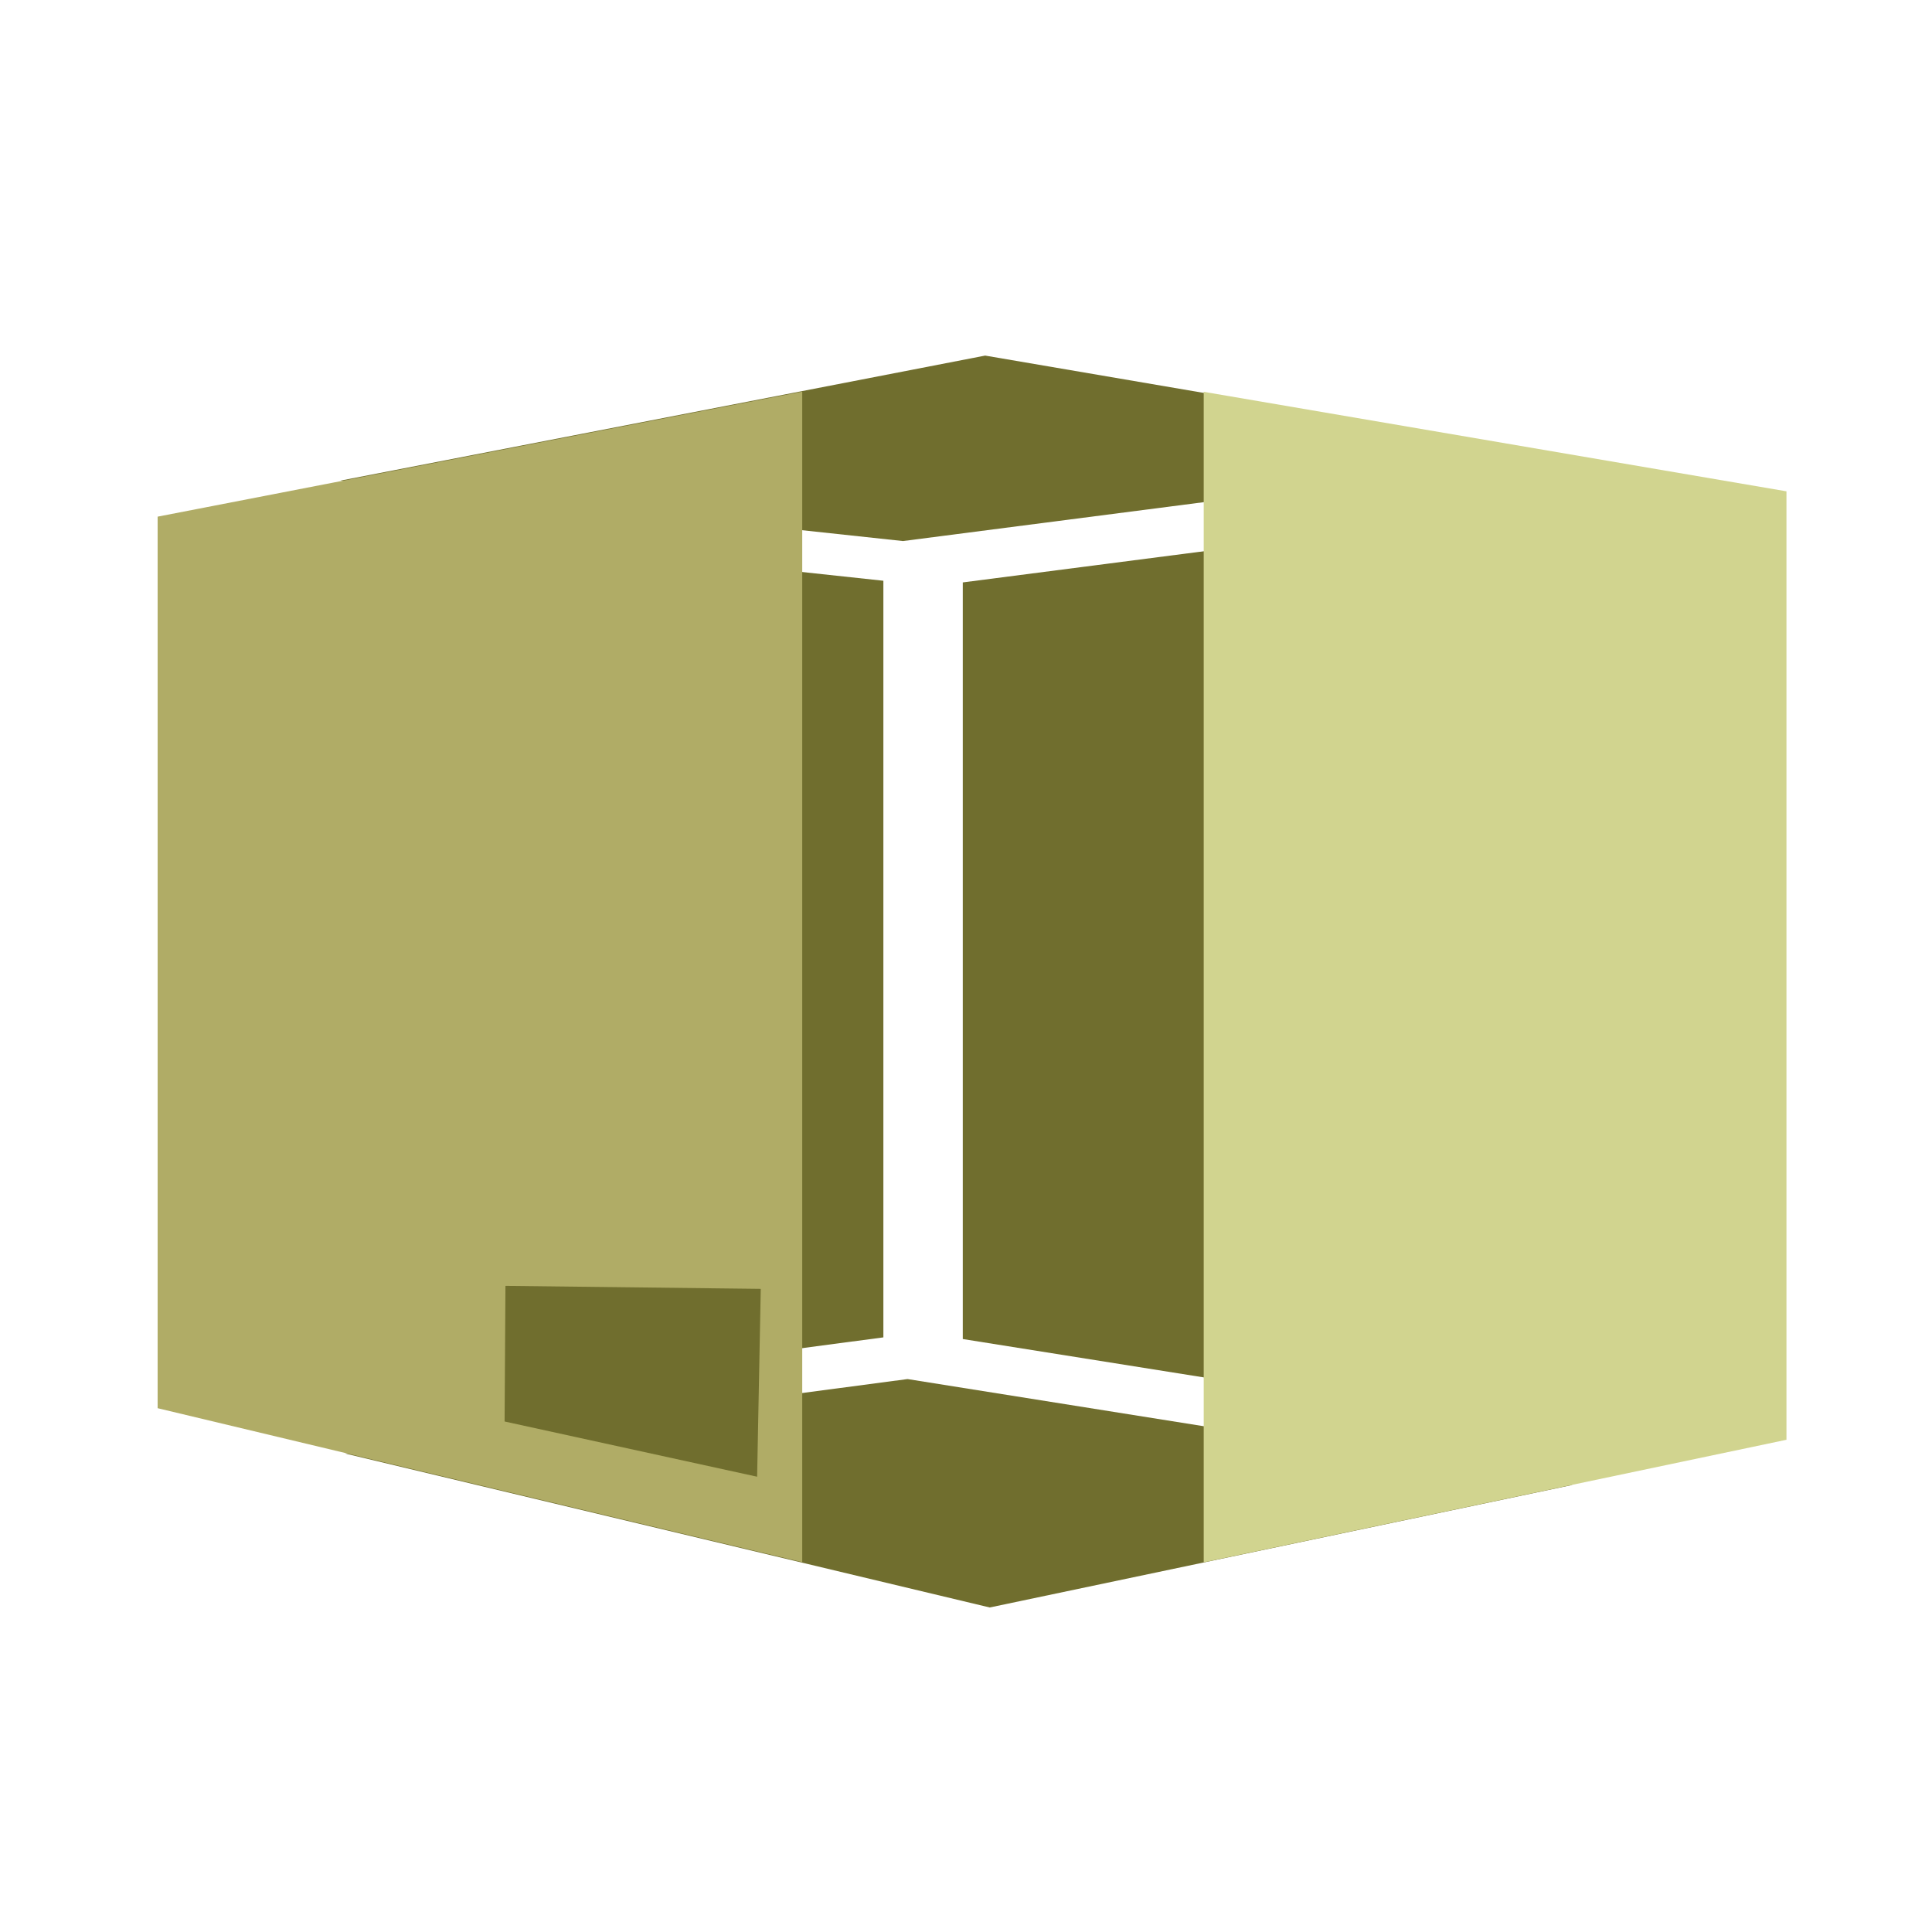
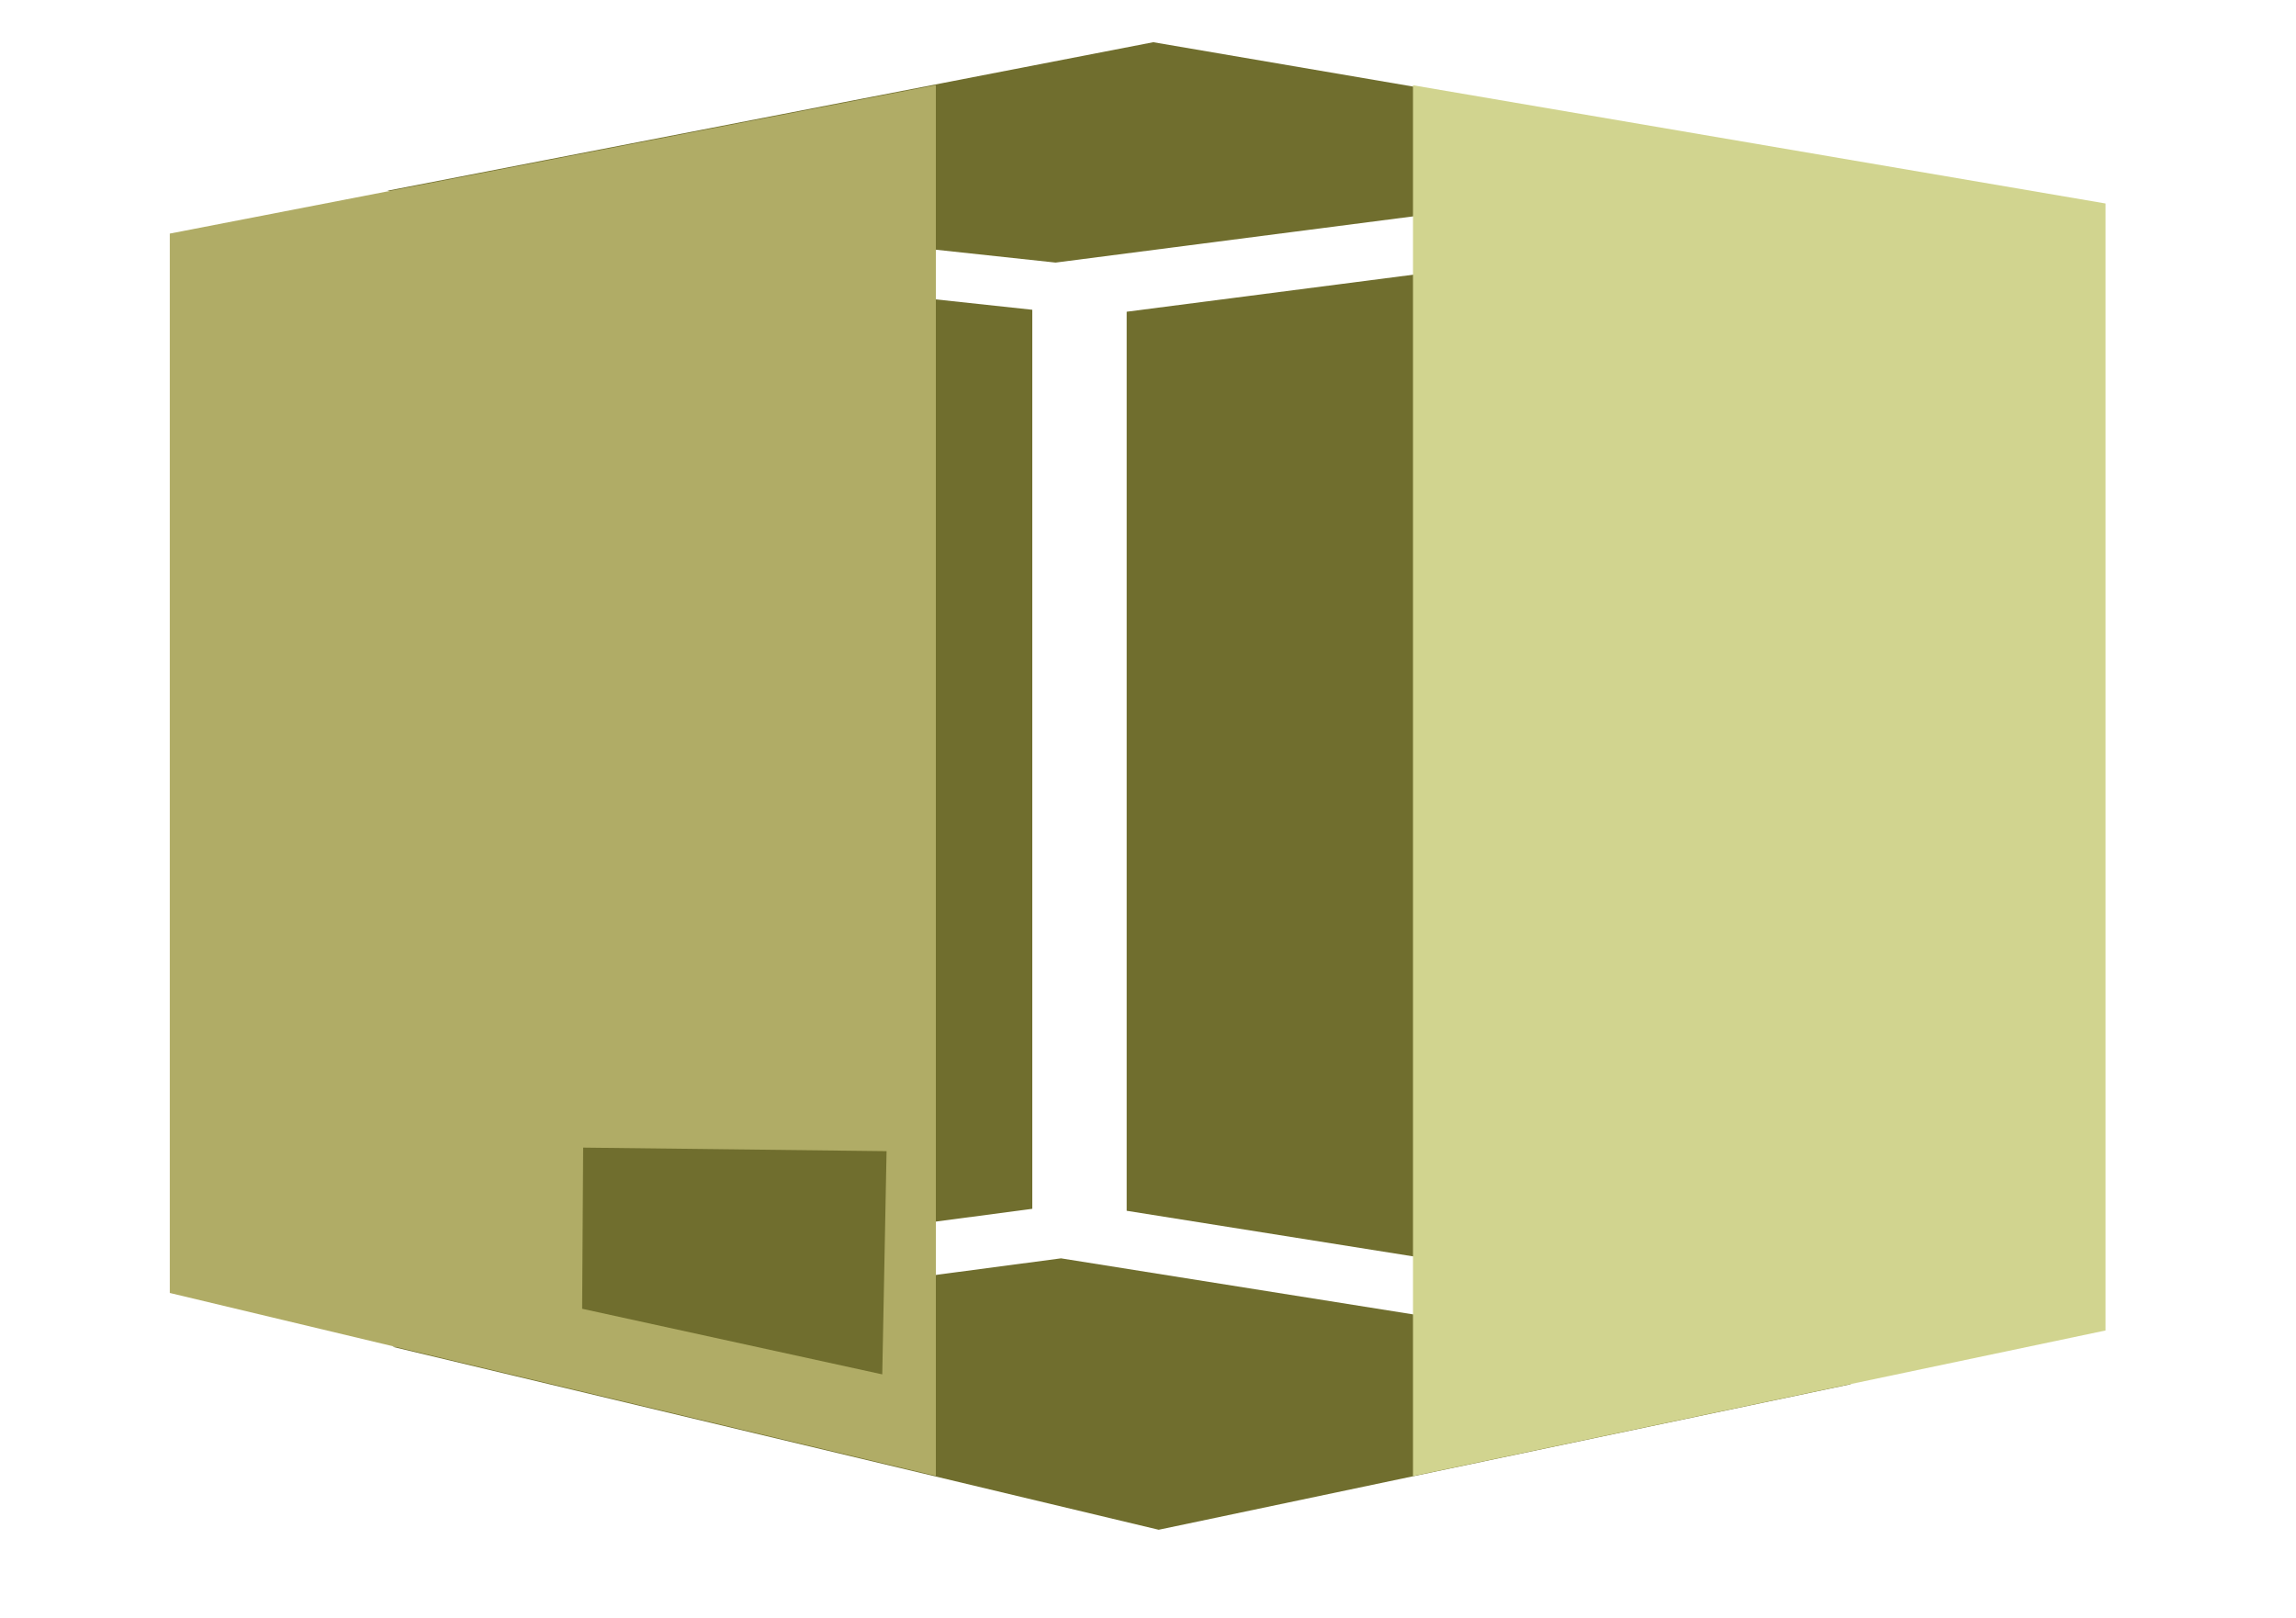
- <svg xmlns="http://www.w3.org/2000/svg" width="210mm" height="210mm" viewBox="0 0 210 210" version="1.1" id="svg5">
+ <svg xmlns="http://www.w3.org/2000/svg" width="210mm" height="148mm" viewBox="0 0 210 148" version="1.1" id="svg5">
  <defs id="defs2">
    </defs>
  <g id="layer1">
-     <path d="m 104.651,63.306 72.274,-9.344 V 157.055 l -72.274,-11.508 z" style="fill:#706e2e;fill-opacity:1;fill-rule:evenodd;stroke:none;stroke-width:3.047;stroke-linejoin:round" id="path10783" />
-     <path d="m 34.886,56.554 v 96.907 l 61.133,-8.094 V 63.125 Z" style="fill:#706e2e;fill-opacity:1;fill-rule:evenodd;stroke:none;stroke-width:3.047;stroke-linejoin:round" id="path10785" />
-     <path d="m 37.513,157.992 70.066,16.734 63.341,-13.32 -72.274,-11.508 z" style="fill:#706e2e;fill-opacity:1;fill-rule:evenodd;stroke:none;stroke-width:3.047;stroke-linejoin:round" id="path10787" />
-     <path d="M 37.017,52.239 107.083,38.651 170.424,49.467 98.15,58.81 Z" style="fill:#706e2e;fill-opacity:1;fill-rule:evenodd;stroke:none;stroke-width:3.047;stroke-linejoin:round" id="path10789" />
-     <path d="M 130.839,42.589 V 169.817 L 194.18,156.497 V 53.404 Z" style="fill:#d1d48f;fill-opacity:1;fill-rule:evenodd;stroke:none;stroke-width:3.047;stroke-linejoin:round" id="path10791" />
-     <path d="M 17.133,56.158 87.199,42.571 V 169.799 L 17.133,153.065 Z" style="fill:#b0ac66;fill-opacity:1;fill-rule:evenodd;stroke:none;stroke-width:3.047;stroke-linejoin:round" id="path10793" />
-     <path style="fill:#706e2e;fill-opacity:1;stroke-width:0.265" d="m 54.94,139.768 -0.093,14.742 27.449,6.002 0.395,-20.418 z" id="path11128" />
+     <path d="m 103.049,28.516 72.274,-9.344 V 122.265 L 103.049,110.757 Z" style="fill:#706e2e;fill-opacity:1;fill-rule:evenodd;stroke:none;stroke-width:3.047;stroke-linejoin:round" id="path10783" />
+     <path d="m 33.284,21.764 v 96.907 l 61.133,-8.094 V 28.336 Z" style="fill:#706e2e;fill-opacity:1;fill-rule:evenodd;stroke:none;stroke-width:3.047;stroke-linejoin:round" id="path10785" />
+     <path d="M 35.911,123.202 105.977,139.936 169.318,126.616 97.044,115.108 Z" style="fill:#706e2e;fill-opacity:1;fill-rule:evenodd;stroke:none;stroke-width:3.047;stroke-linejoin:round" id="path10787" />
+     <path d="M 35.415,17.449 105.481,3.861 168.822,14.677 96.548,24.02 Z" style="fill:#706e2e;fill-opacity:1;fill-rule:evenodd;stroke:none;stroke-width:3.047;stroke-linejoin:round" id="path10789" />
+     <path d="M 129.237,7.799 V 135.027 l 63.341,-13.32 V 18.614 Z" style="fill:#d1d48f;fill-opacity:1;fill-rule:evenodd;stroke:none;stroke-width:3.047;stroke-linejoin:round" id="path10791" />
+     <path d="M 15.53,21.368 85.596,7.781 V 135.009 L 15.53,118.275 Z" style="fill:#b0ac66;fill-opacity:1;fill-rule:evenodd;stroke:none;stroke-width:3.047;stroke-linejoin:round" id="path10793" />
+     <path style="fill:#706e2e;fill-opacity:1;stroke-width:0.265" d="m 53.338,104.978 -0.093,14.742 27.449,6.002 0.395,-20.418 z" id="path11128" />
  </g>
</svg>
